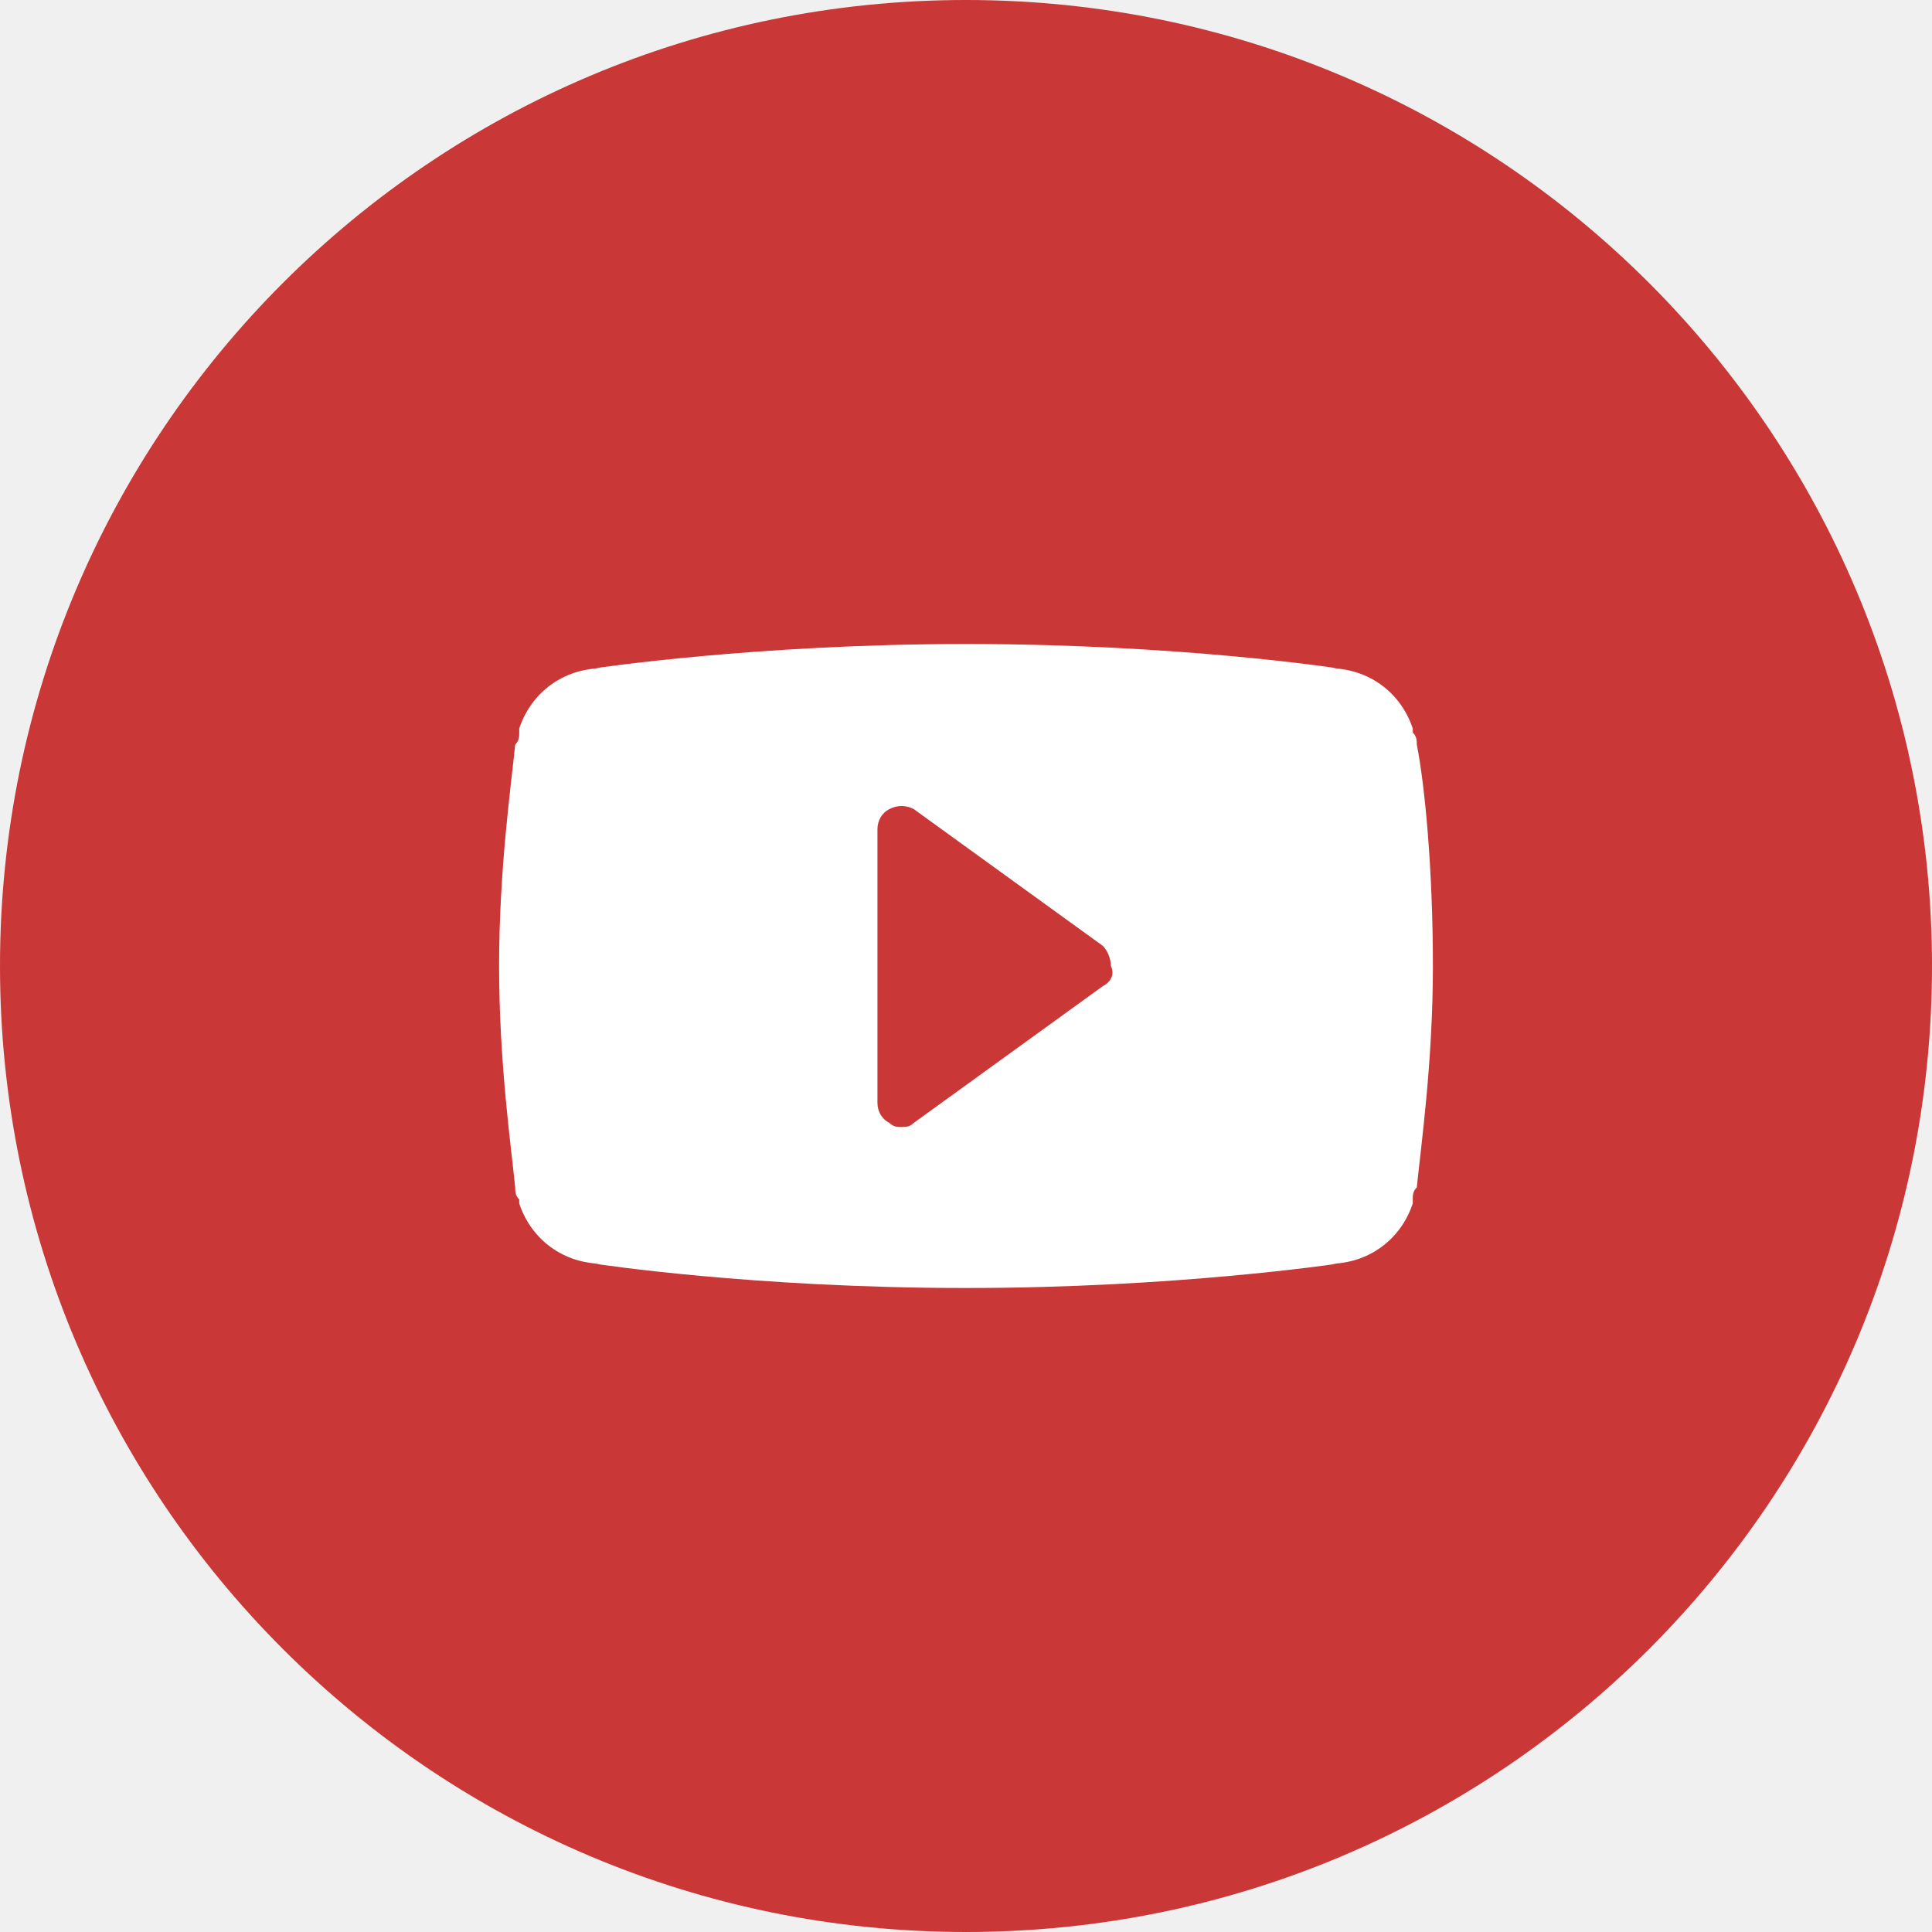
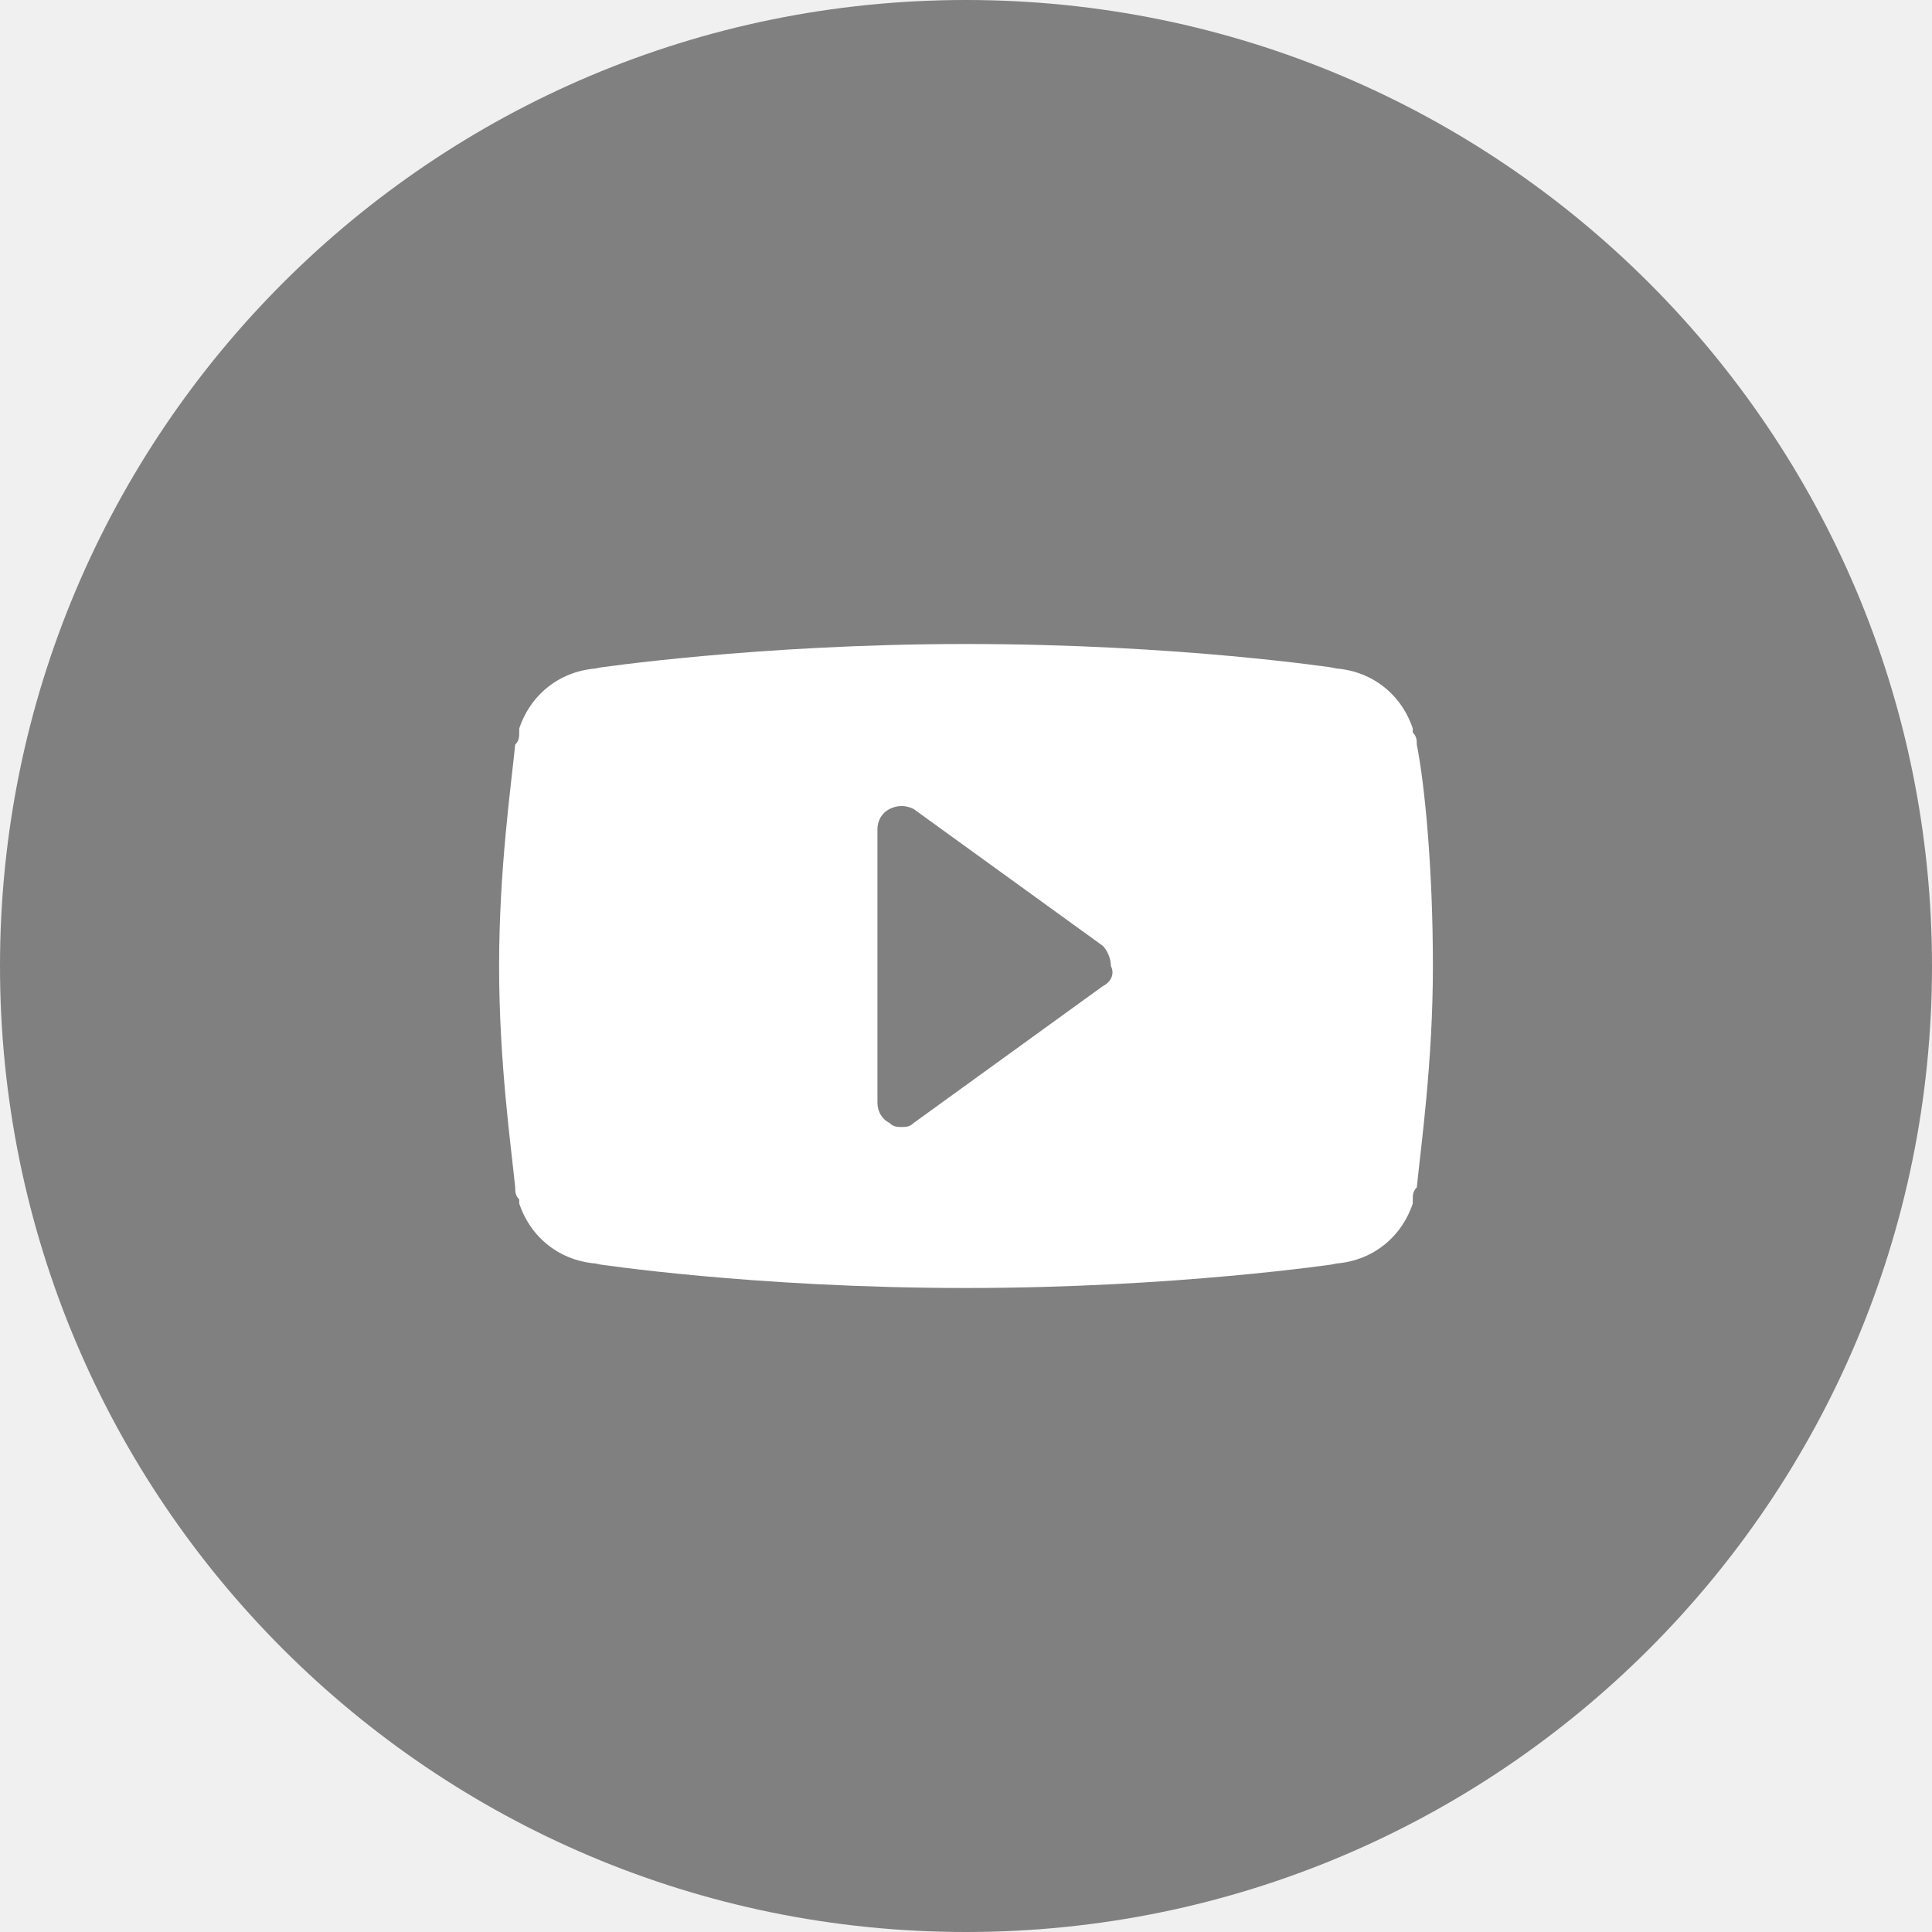
<svg xmlns="http://www.w3.org/2000/svg" enable-background="new 0 0 48 48" id="Layer_1" version="1.1" viewBox="0 0 48 48" xml:space="preserve">
-   <circle cx="24" cy="24" fill="#CA3737" r="24" />
+   <circle cx="24" cy="24" fill="#808080" r="24" />
  <path d="M35.2,18.5c0-0.1,0-0.2-0.1-0.3c0,0,0-0.1,0-0.1c-0.3-0.9-1.1-1.5-2.1-1.5h0.2c0,0-3.9-0.6-9.2-0.6  c-5.2,0-9.2,0.6-9.2,0.6H15c-1,0-1.8,0.6-2.1,1.5c0,0,0,0.1,0,0.1c0,0.1,0,0.2-0.1,0.3c-0.1,1-0.4,3.1-0.4,5.5  c0,2.4,0.3,4.5,0.4,5.5c0,0.1,0,0.2,0.1,0.3c0,0,0,0.1,0,0.1c0.3,0.9,1.1,1.5,2.1,1.5h-0.2c0,0,3.9,0.6,9.2,0.6  c5.2,0,9.2-0.6,9.2-0.6H33c1,0,1.8-0.6,2.1-1.5c0,0,0-0.1,0-0.1c0-0.1,0-0.2,0.1-0.3c0.1-1,0.4-3.1,0.4-5.5  C35.6,21.6,35.4,19.5,35.2,18.5z M27.4,24.5l-4.7,3.4C22.6,28,22.5,28,22.4,28c-0.1,0-0.2,0-0.3-0.1c-0.2-0.1-0.3-0.3-0.3-0.5v-6.8  c0-0.2,0.1-0.4,0.3-0.5c0.2-0.1,0.4-0.1,0.6,0l4.7,3.4c0.1,0.1,0.2,0.3,0.2,0.5C27.7,24.2,27.6,24.4,27.4,24.5z" fill="#FFFFFF" />
</svg>
